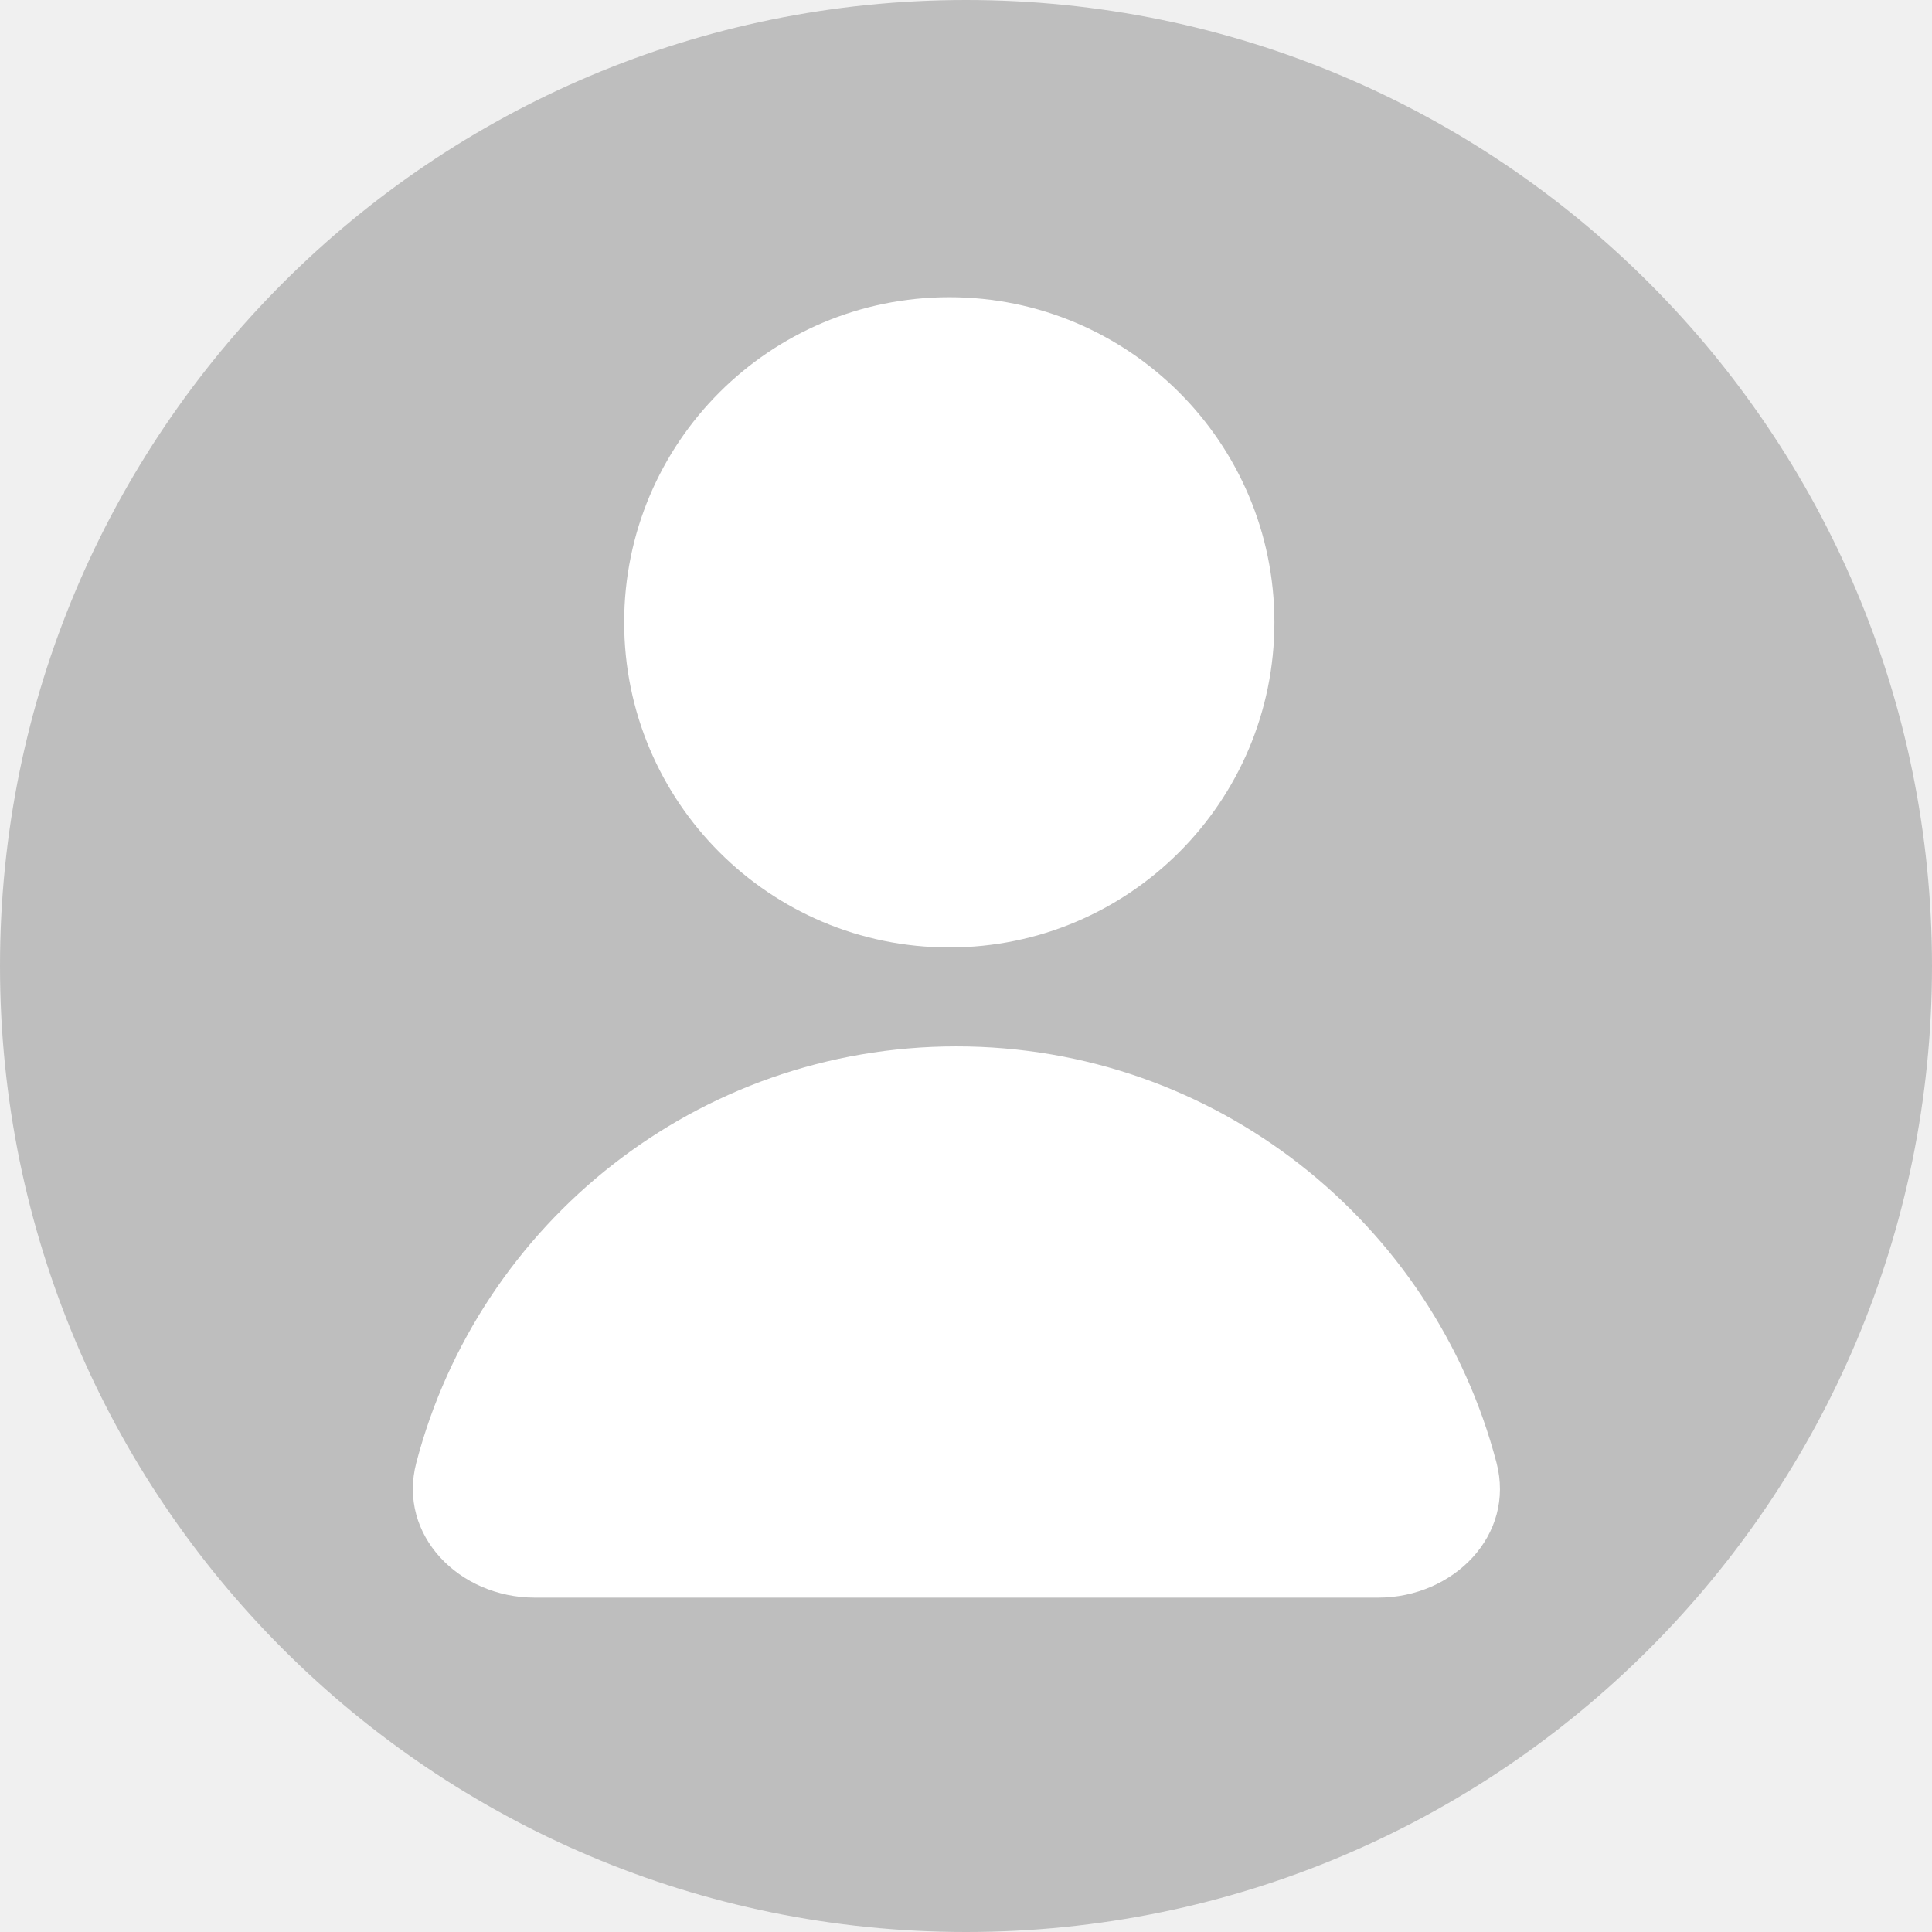
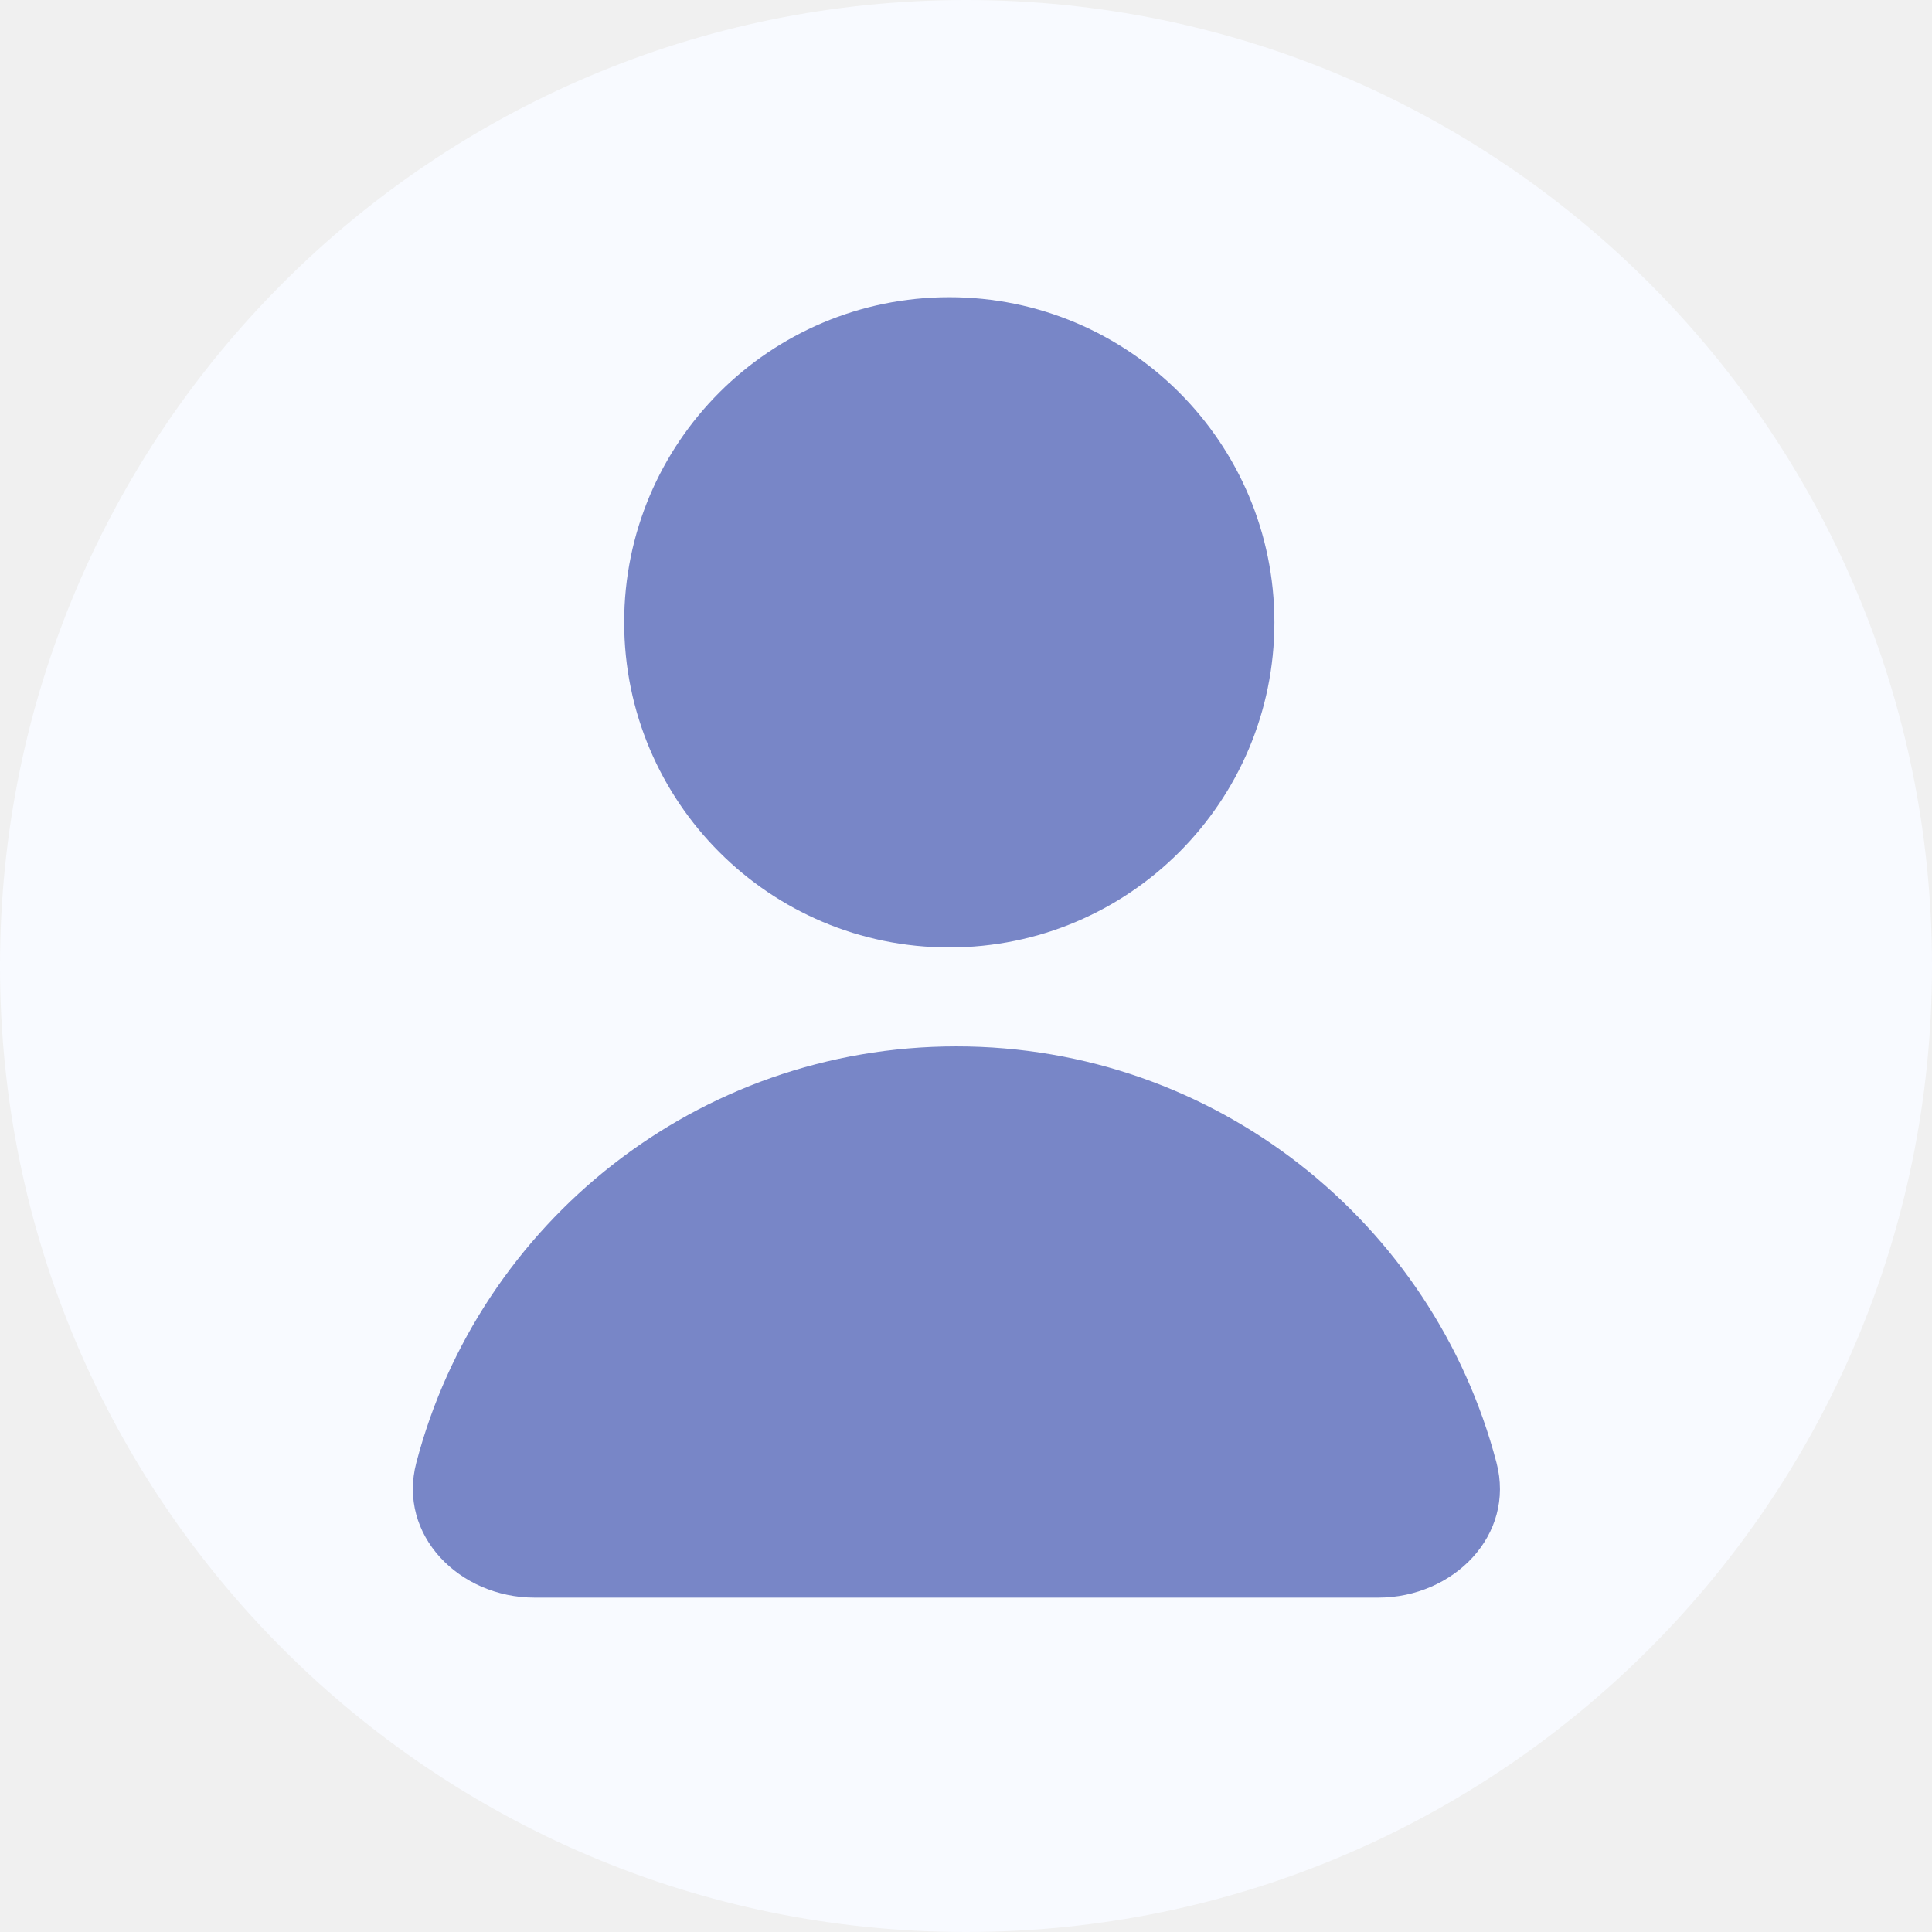
<svg xmlns="http://www.w3.org/2000/svg" width="43" height="43" viewBox="0 0 43 43" fill="none">
-   <circle cx="21.5" cy="21.5" r="21.5" fill="#BEBEBE" />
-   <circle cx="21.128" cy="13.851" r="7.236" fill="white" />
-   <path fill-rule="evenodd" clip-rule="evenodd" d="M33.307 32.554C33.731 34.171 32.346 35.558 30.674 35.558H11.899C10.227 35.558 8.842 34.171 9.266 32.554C10.664 27.222 15.516 23.289 21.286 23.289C27.057 23.289 31.909 27.222 33.307 32.554Z" fill="white" />
+   <path d="M43 21.5C43 33.374 33.374 43 21.5 43C9.626 43 0 33.374 0 21.5C0 9.626 9.626 0 21.5 0C33.374 0 43 9.626 43 21.5Z" fill="#F8FAFF" />
+   <circle cx="21.128" cy="13.851" r="7.236" fill="#7886C7" />
+   <path fill-rule="evenodd" clip-rule="evenodd" d="M33.307 32.554C33.731 34.171 32.346 35.558 30.674 35.558H11.899C10.227 35.558 8.842 34.171 9.266 32.554C10.664 27.222 15.516 23.289 21.286 23.289C27.057 23.289 31.909 27.222 33.307 32.554Z" fill="#7886C7" />
</svg>
